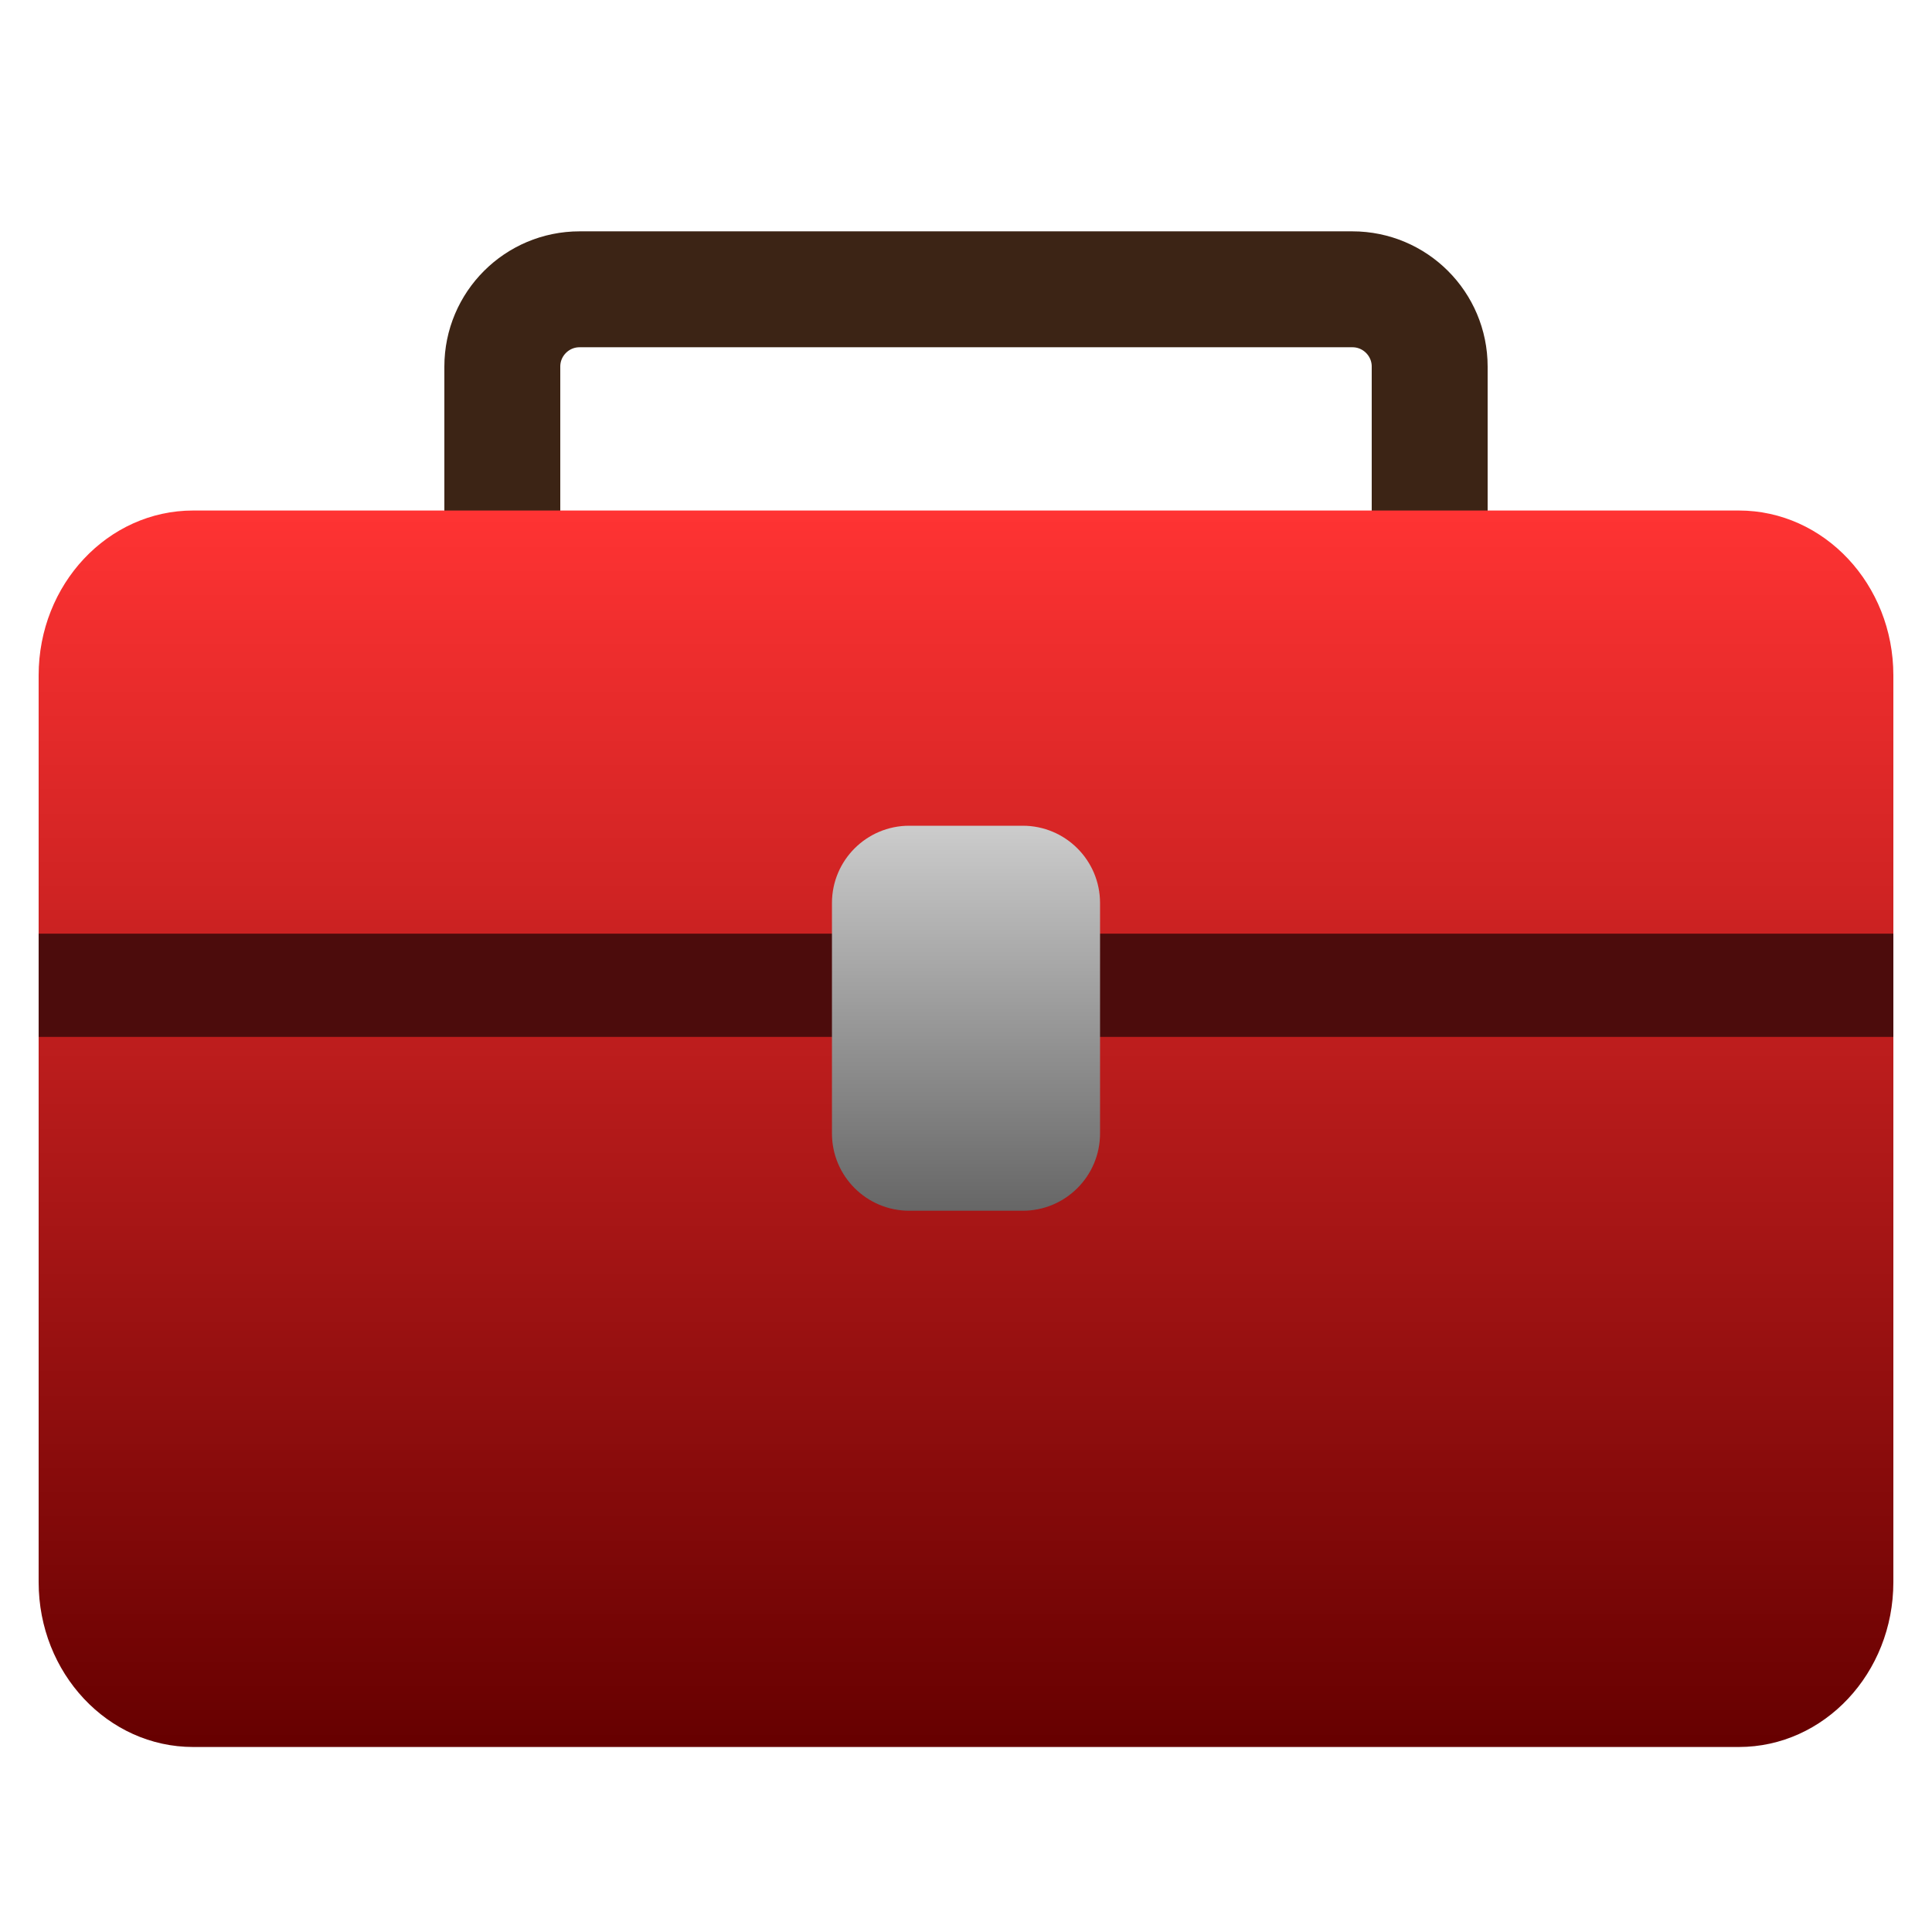
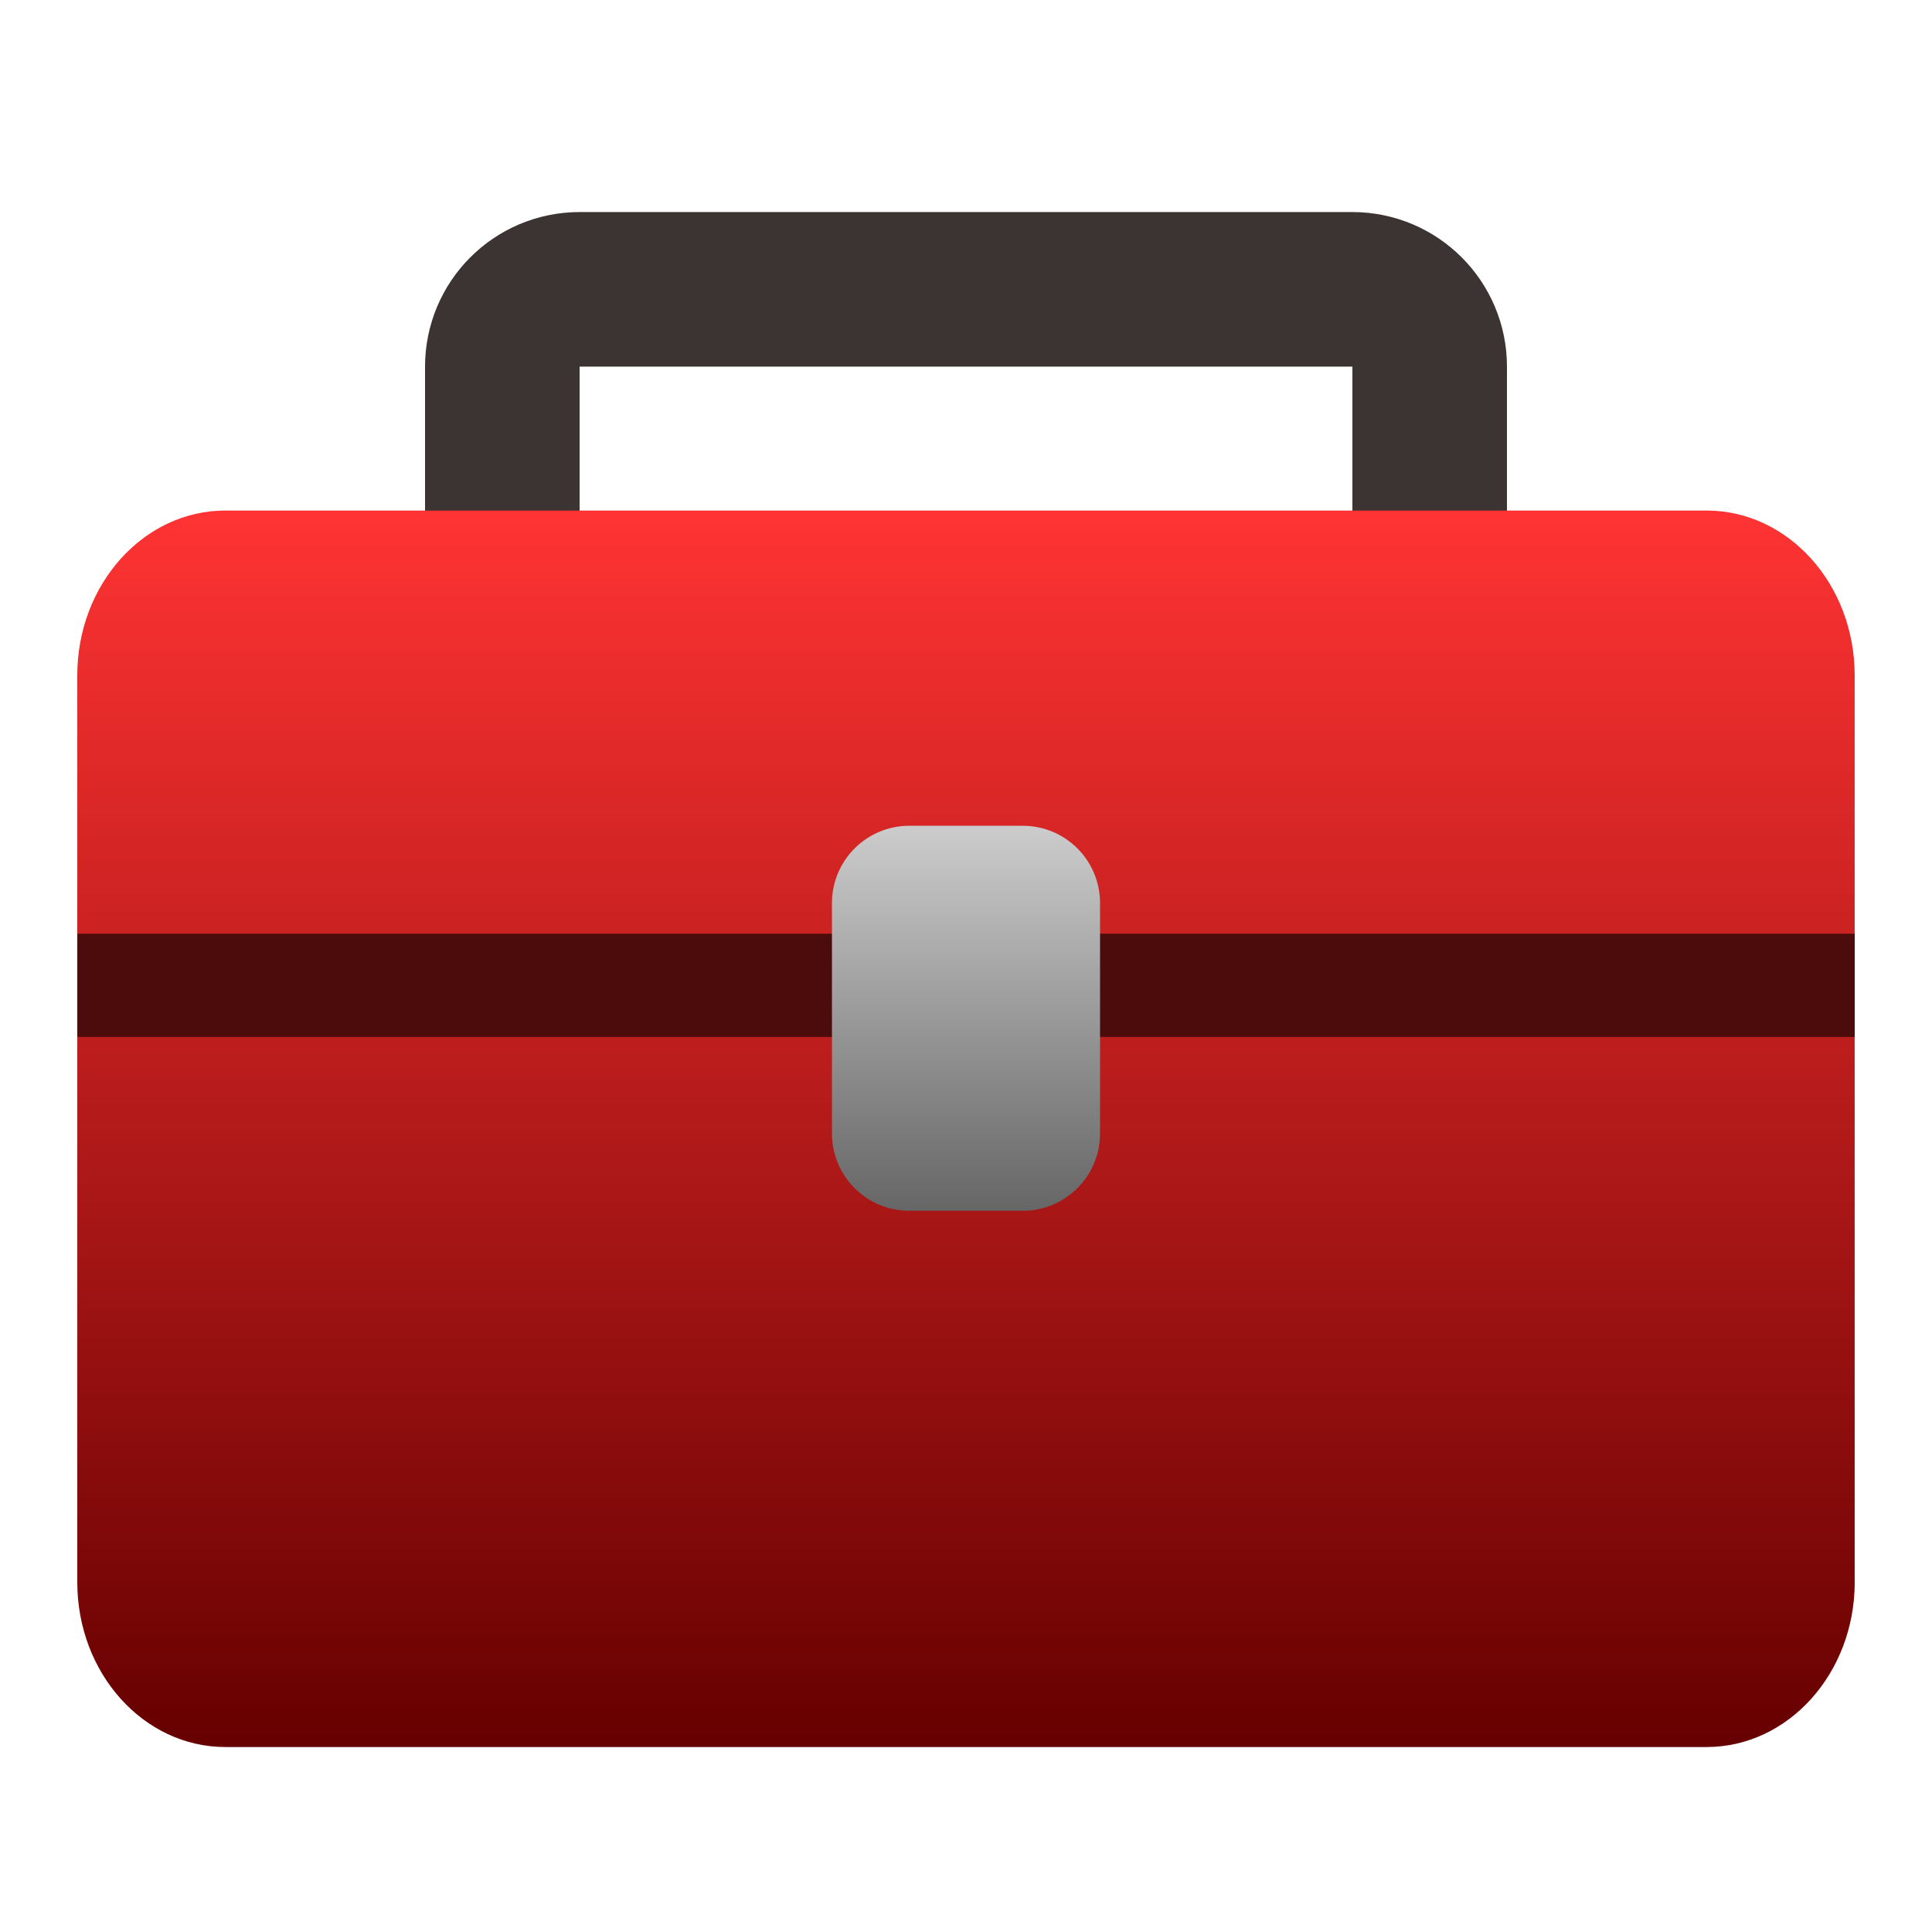
- <svg xmlns="http://www.w3.org/2000/svg" version="1.1" id="Layer_1" x="0px" y="0px" width="50px" height="50px" viewBox="-1 -1 50 50" enable-background="new -1 -1 50 50" xml:space="preserve">
-   <path fill="none" stroke="#3C2415" stroke-width="3" stroke-miterlimit="10" d="M36,16.487c0,1.104-0.896,2-2,2H14  c-1.104,0-2-0.896-2-2v-8c0-1.104,0.896-2,2-2h20c1.104,0,2,0.896,2,2V16.487z" />
-   <linearGradient id="SVGID_1_" gradientUnits="userSpaceOnUse" x1="306" y1="-335.212" x2="306" y2="-367.212" gradientTransform="matrix(1 0 0 -1 -282 -323)">
+ <svg xmlns="http://www.w3.org/2000/svg" version="1.1" id="Layer_1" x="0px" y="0px" width="50px" height="50px" viewBox="0 0 50 50" enable-background="new 0 0 50 50" xml:space="preserve">
+   <path fill="none" stroke="#3C3333" stroke-width="4" stroke-miterlimit="10" d="M37,17.488c0,1.104-0.896,2-2,2H15  c-1.104,0-2-0.896-2-2v-8c0-1.104,0.896-2,2-2h20c1.104,0,2,0.896,2,2V17.488z" />
+   <linearGradient id="SVGID_1_" gradientUnits="userSpaceOnUse" x1="549" y1="796.213" x2="549" y2="828.213" gradientTransform="matrix(1 0 0 1 -524 -783)">
    <stop offset="0" style="stop-color:#FF3333" />
    <stop offset="1" style="stop-color:#660000" />
  </linearGradient>
-   <path fill="url(#SVGID_1_)" d="M48,39.945c0,2.356-1.791,4.267-4,4.267H4c-2.209,0-4-1.91-4-4.267V16.479  c0-2.356,1.791-4.267,4-4.267h40c2.209,0,4,1.911,4,4.267V39.945z" />
-   <rect y="23.163" fill="#4C0C0C" width="48" height="2.672" />
-   <linearGradient id="SVGID_2_" gradientUnits="userSpaceOnUse" x1="24" y1="20.37" x2="24" y2="30.334">
+   <path fill="url(#SVGID_1_)" d="M48,40.946c0,2.355-1.717,4.267-3.833,4.267H5.833C3.716,45.213,2,43.303,2,40.946V17.48  c0-2.356,1.716-4.267,3.833-4.267h38.333c2.116,0,3.833,1.911,3.833,4.267V40.946z" />
+   <rect x="2" y="24.164" fill="#4C0C0C" width="46" height="2.672" />
+   <linearGradient id="SVGID_2_" gradientUnits="userSpaceOnUse" x1="267" y1="-302.371" x2="267" y2="-312.335" gradientTransform="matrix(1 0 0 -1 -242 -281)">
    <stop offset="0" style="stop-color:#CCCCCC" />
    <stop offset="1" style="stop-color:#666666" />
  </linearGradient>
-   <path fill="url(#SVGID_2_)" d="M27.469,28.334c0,1.104-0.895,2-2,2h-2.938c-1.104,0-2-0.896-2-2V22.37c0-1.104,0.896-2,2-2h2.938  c1.105,0,2,0.896,2,2V28.334z" />
+   <path fill="url(#SVGID_2_)" d="M28.469,29.335c0,1.104-0.895,2-2,2h-2.938c-1.104,0-2-0.896-2-2v-5.964c0-1.104,0.896-2,2-2h2.938  c1.105,0,2,0.896,2,2V29.335z" />
</svg>
